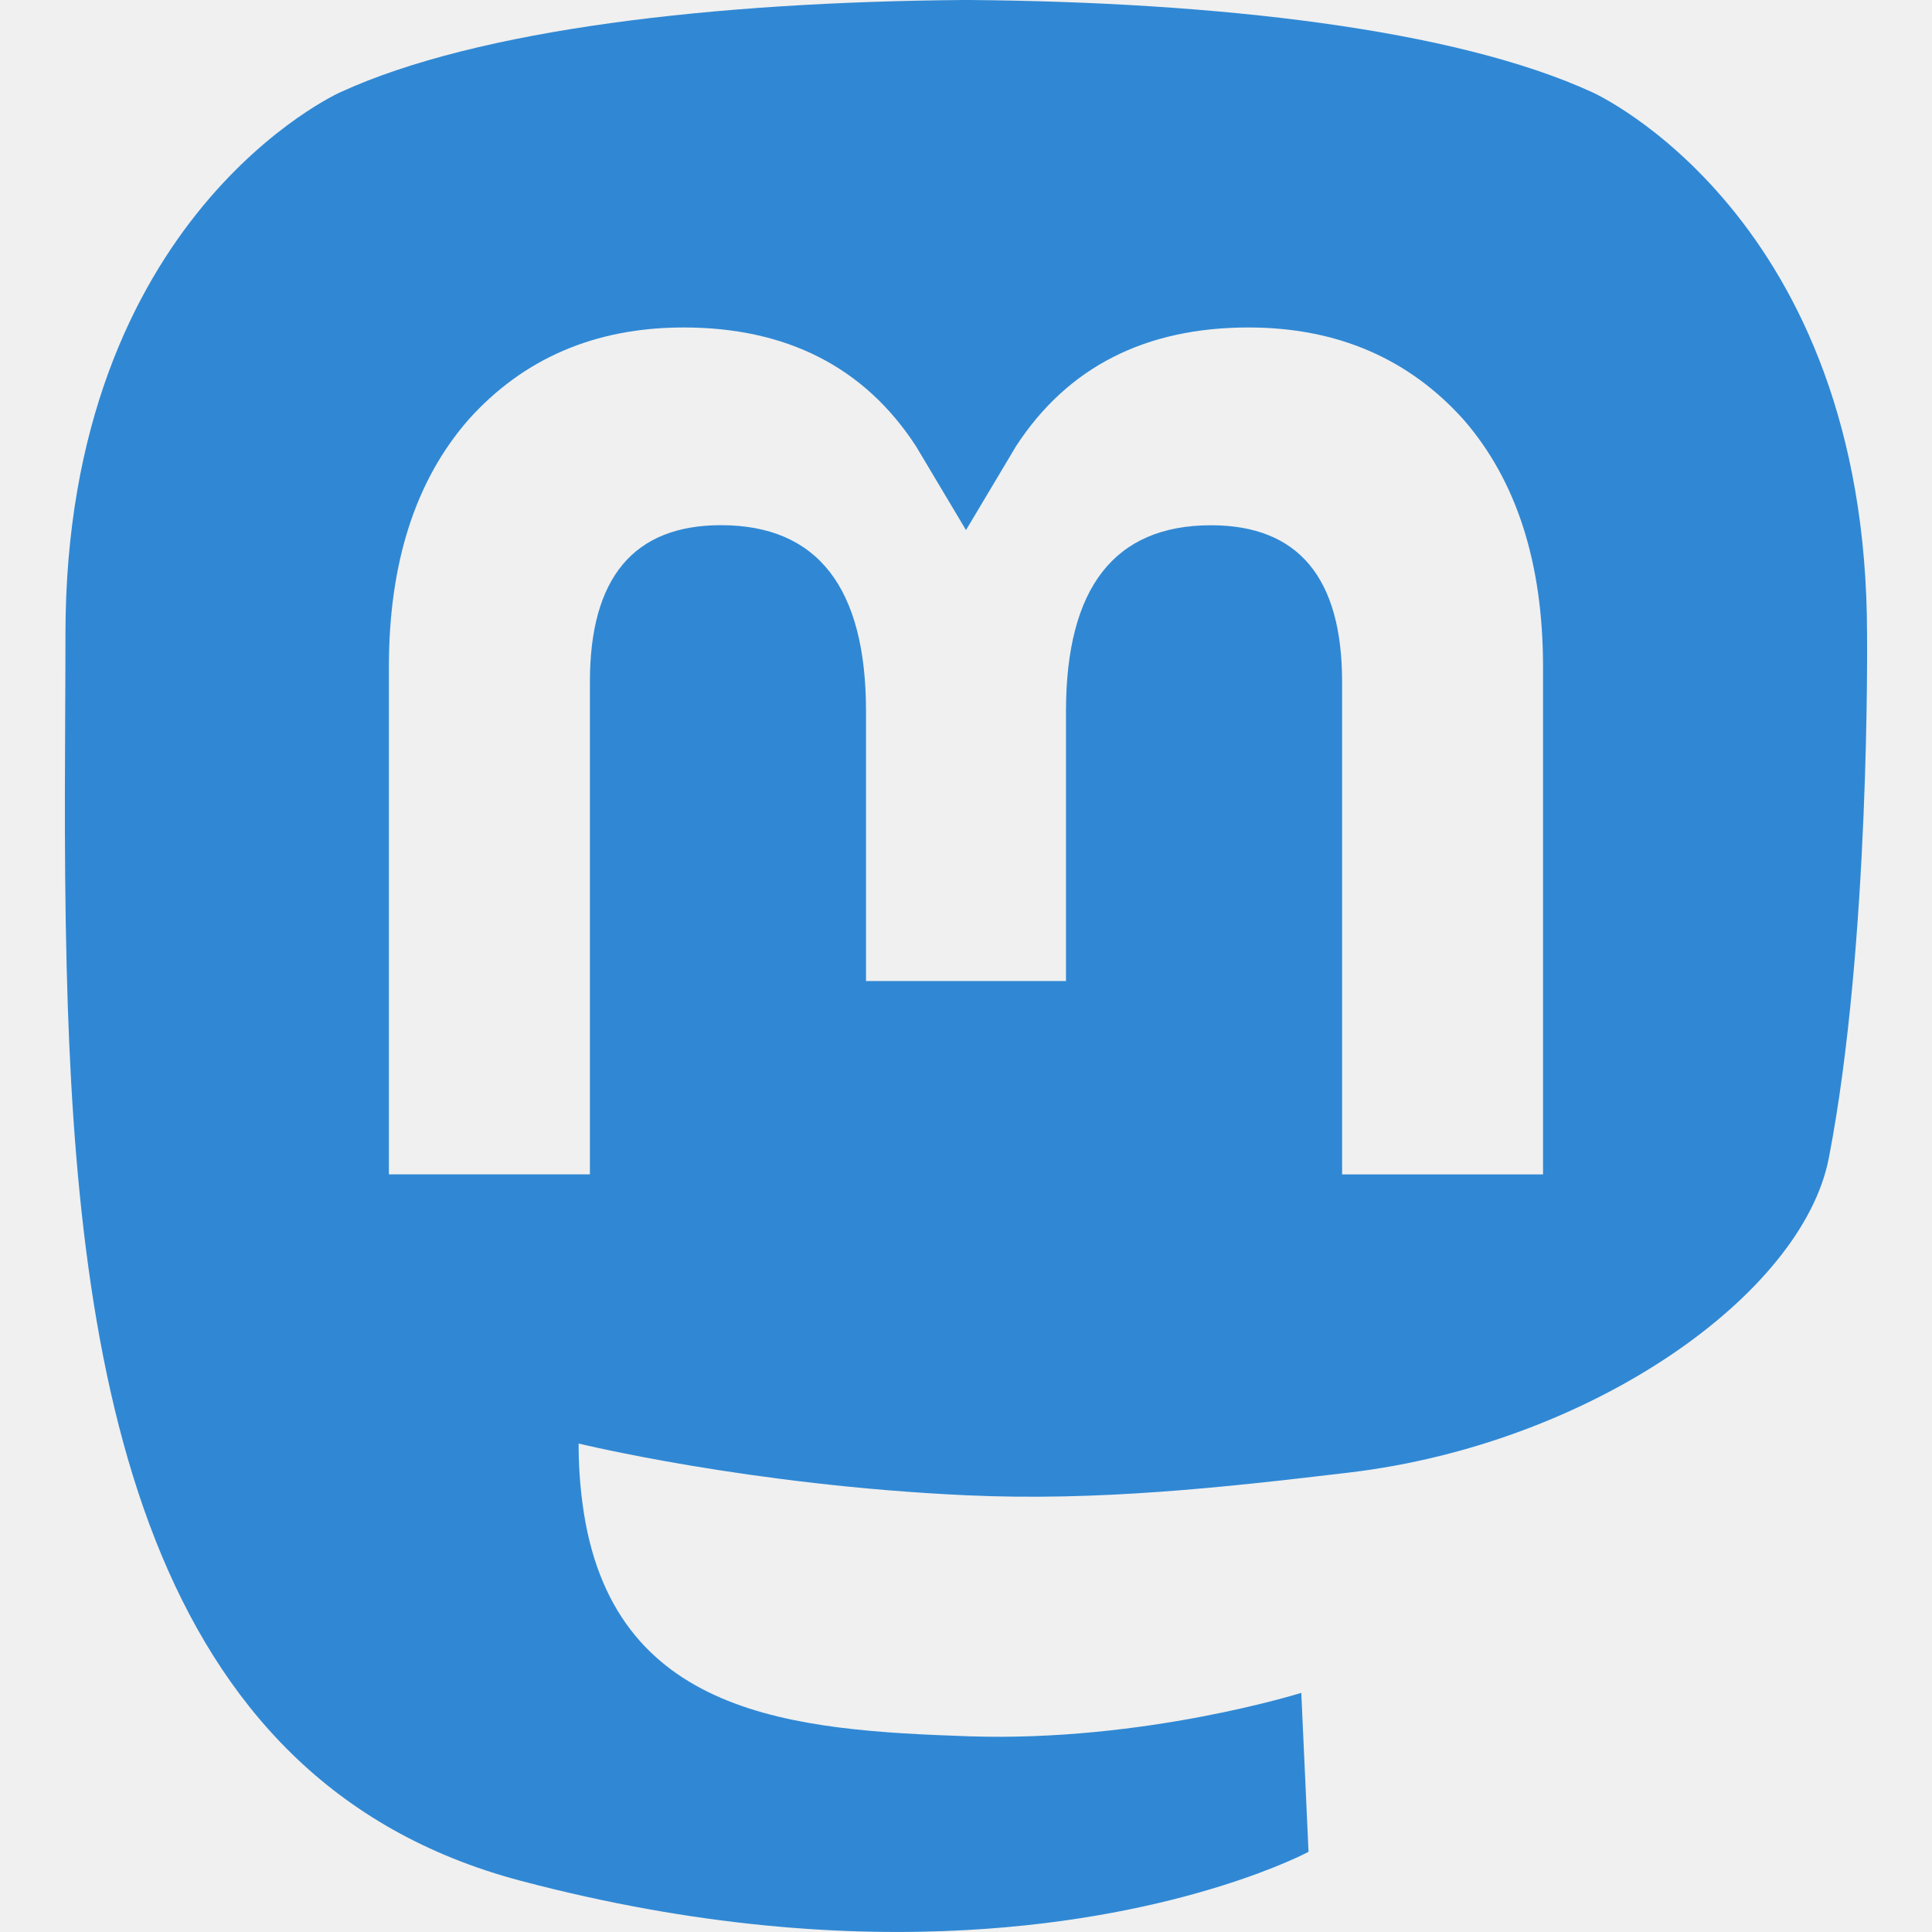
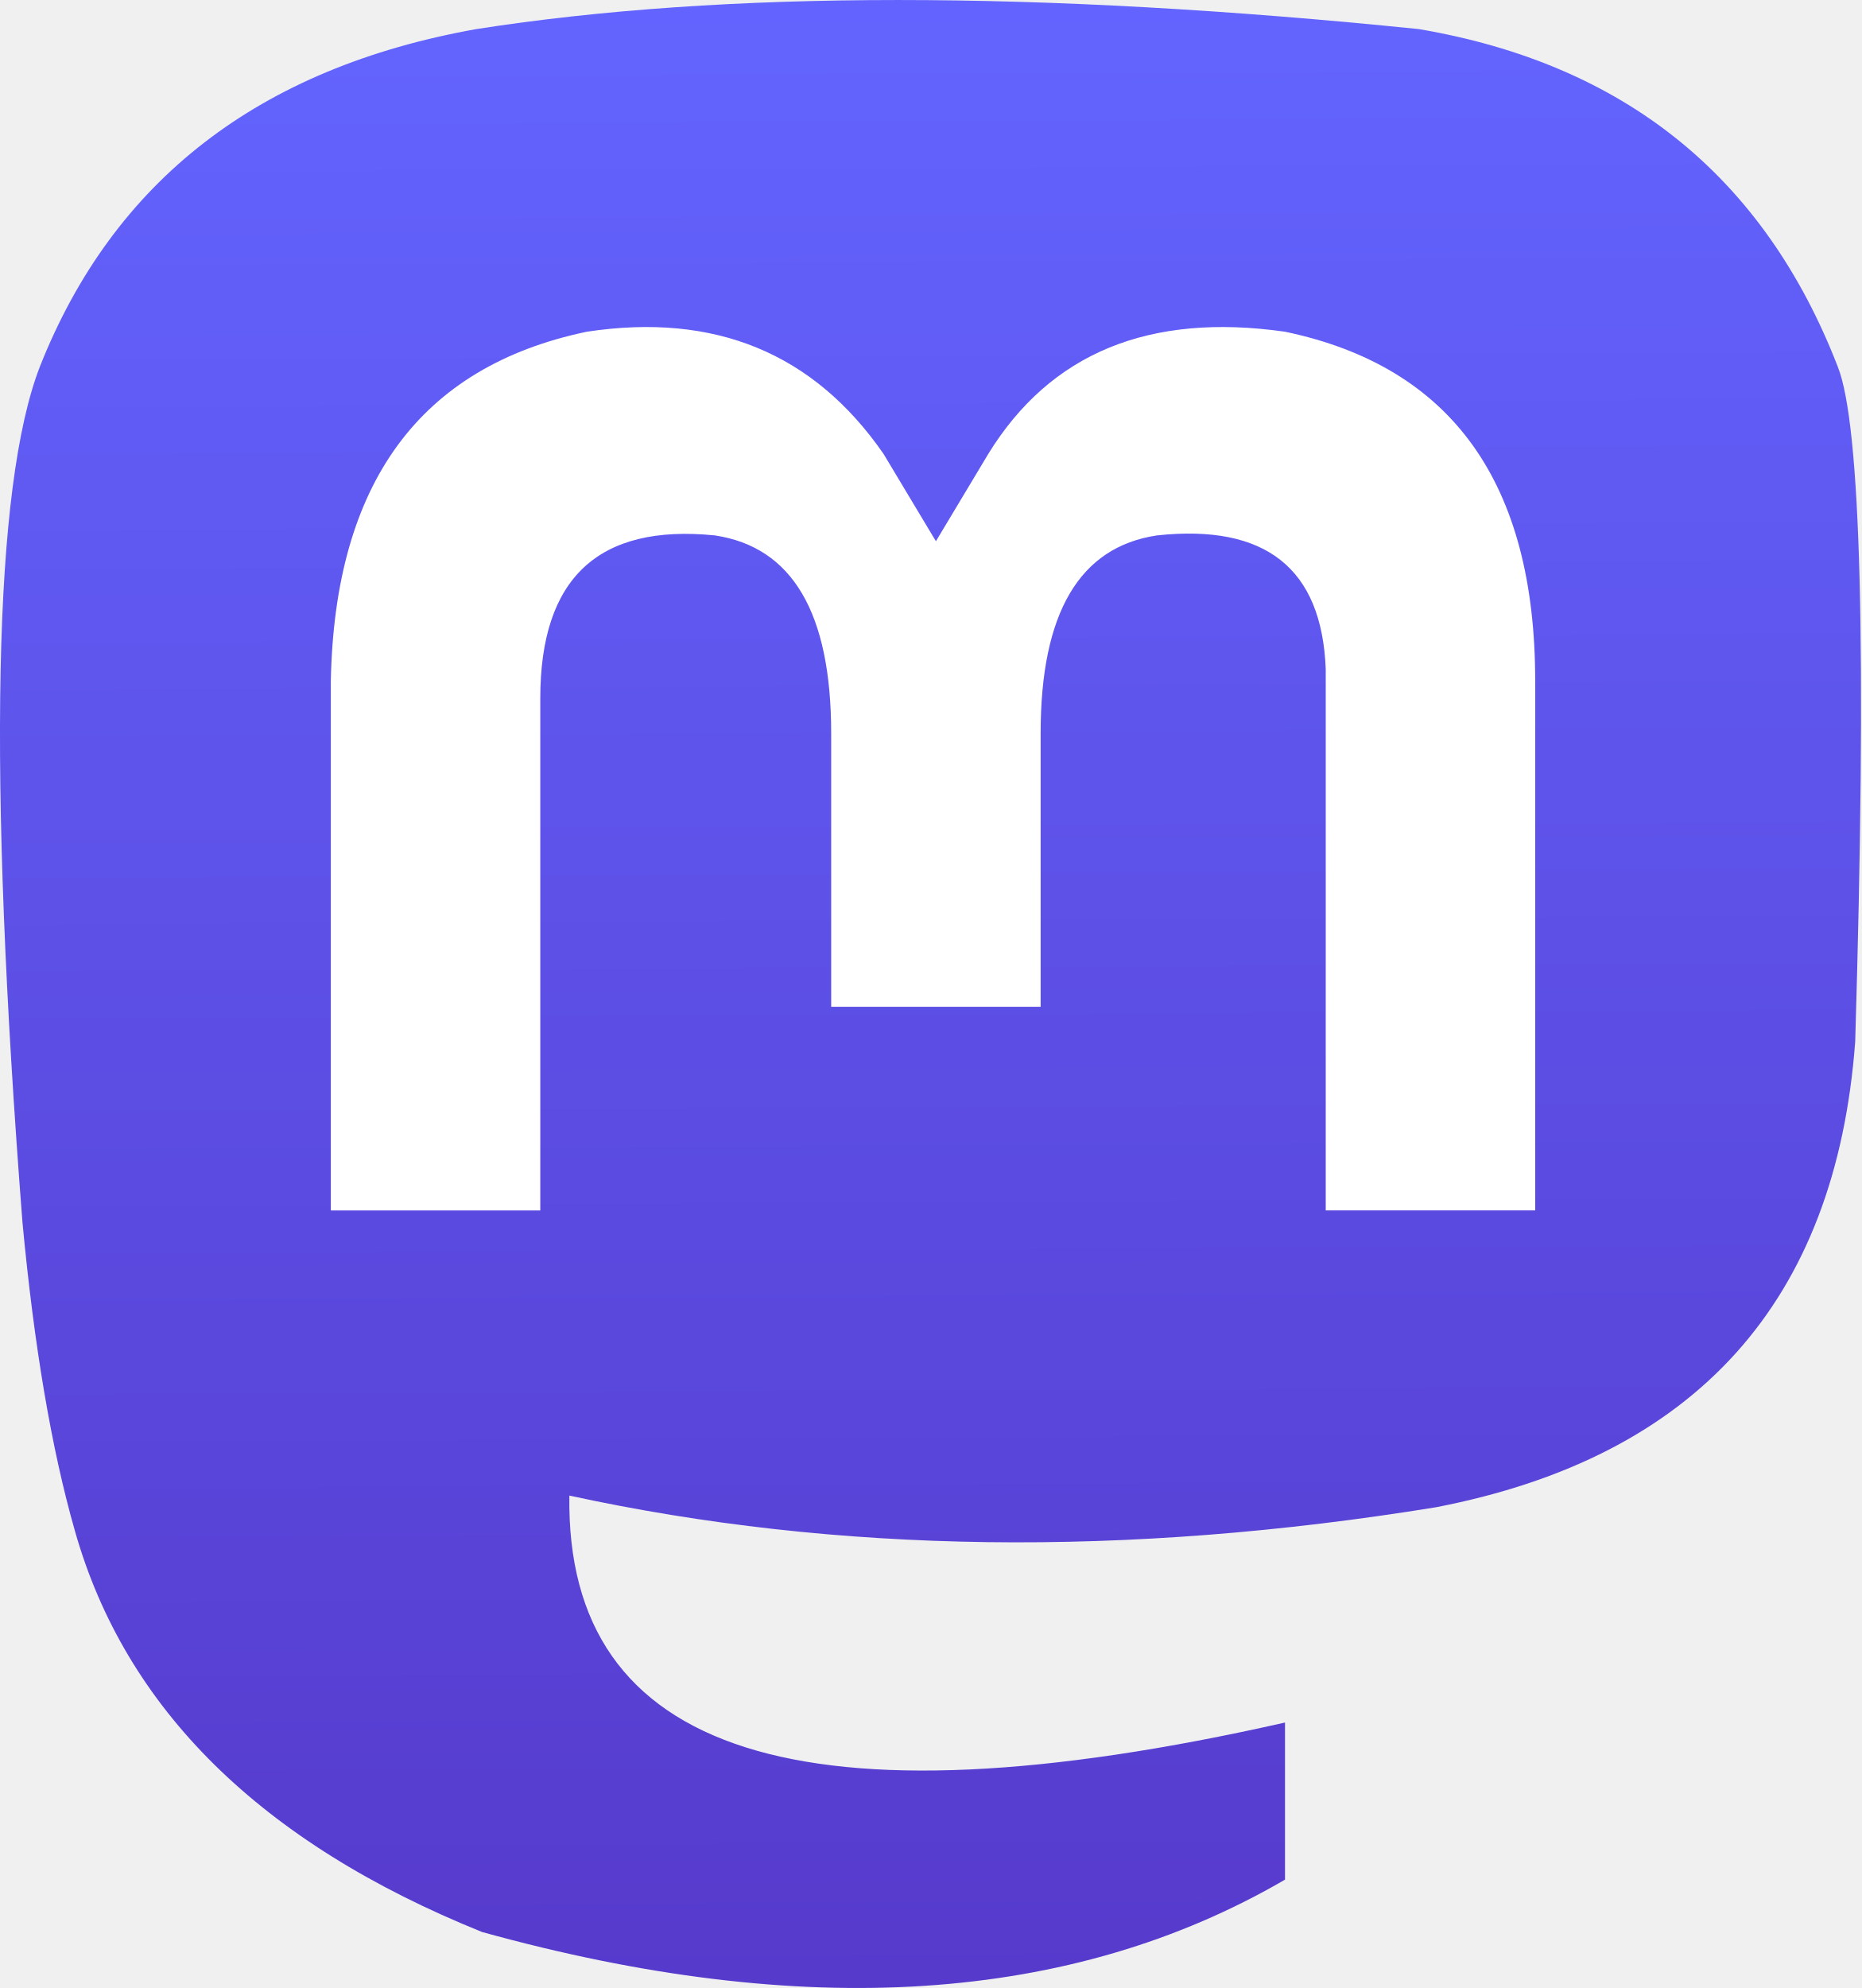
- <svg xmlns="http://www.w3.org/2000/svg" viewBox="0 0 24 24">
-   <path d="m23.193 7.88c0-5.207-3.411-6.733-3.411-6.733-1.72-.79-4.674-1.122-7.741-1.147h-.076c-3.069.025-6.02.357-7.74 1.147 0 0-3.412 1.526-3.412 6.732 0 1.193-.023 2.619.015 4.13.124 5.092.934 10.11 5.641 11.355 2.17.574 4.034.695 5.536.612 2.722-.15 4.25-.972 4.25-.972l-.09-1.975s-1.945.613-4.13.54c-2.165-.075-4.449-.234-4.799-2.892a5.5 5.5 0 0 1 -.048-.745s2.125.52 4.818.643c1.646.075 3.19-.097 4.758-.283 3.007-.359 5.625-2.212 5.954-3.905.517-2.665.475-6.508.475-6.508zm-4.024 6.709h-2.497v-6.12c0-1.29-.543-1.944-1.628-1.944-1.2 0-1.802.776-1.802 2.313v3.349h-2.484v-3.35c0-1.537-.602-2.313-1.802-2.313-1.085 0-1.628.655-1.628 1.945v6.119h-2.497v-6.303c0-1.29.328-2.314.987-3.07.68-.759 1.57-1.147 2.674-1.147 1.278 0 2.246.491 2.886 1.474l.622 1.043.622-1.043c.64-.983 1.608-1.474 2.886-1.474 1.104 0 1.994.388 2.674 1.146.658.757.986 1.781.986 3.07v6.305z" fill="#3088d4" />
+ <svg xmlns="http://www.w3.org/2000/svg" fill="#fff" viewBox="0 0 74 79">
+   <linearGradient id="a" x1="264.48" x2="265.97" y1="82.8" y2="411.15" gradientTransform="matrix(.22377 0 0 .23899 -22.233 -19.656)" gradientUnits="userSpaceOnUse">
+     <stop stop-color="#6364ff" offset="0" />
+     <stop stop-color="#563acc" offset="1" />
+   </linearGradient>
+   <path d="M51.074 74.694q-12.72 7.4-31.913 2.081Q5.98 71.457 2.973 60.82 1.585 55.963.892 48.563q-2.082-26.826.693-33.994Q5.98 3.47 18.93 1.156q14.8-2.311 37.463 0 12.256 2.082 16.65 13.413 1.388 3.469.694 26.825-1.155 15.494-16.65 18.5-18.5 3.007-34.457-.462-.231 15.494 28.444 9.019" fill="url(#a)" />
+   <path d="M61.018 27.057q0-11.795-9.944-13.875-8.094-1.155-11.794 4.856l-2.081 3.47-2.081-3.47q-4.163-6.012-11.794-4.856-9.945 2.081-10.175 13.875v21.044h8.325v-20.35q0-7.17 6.937-6.475 4.625.693 4.625 7.862v10.87h8.325v-10.87q0-7.169 4.625-7.862 6.476-.695 6.707 5.319V48.1h8.325" />
</svg>
